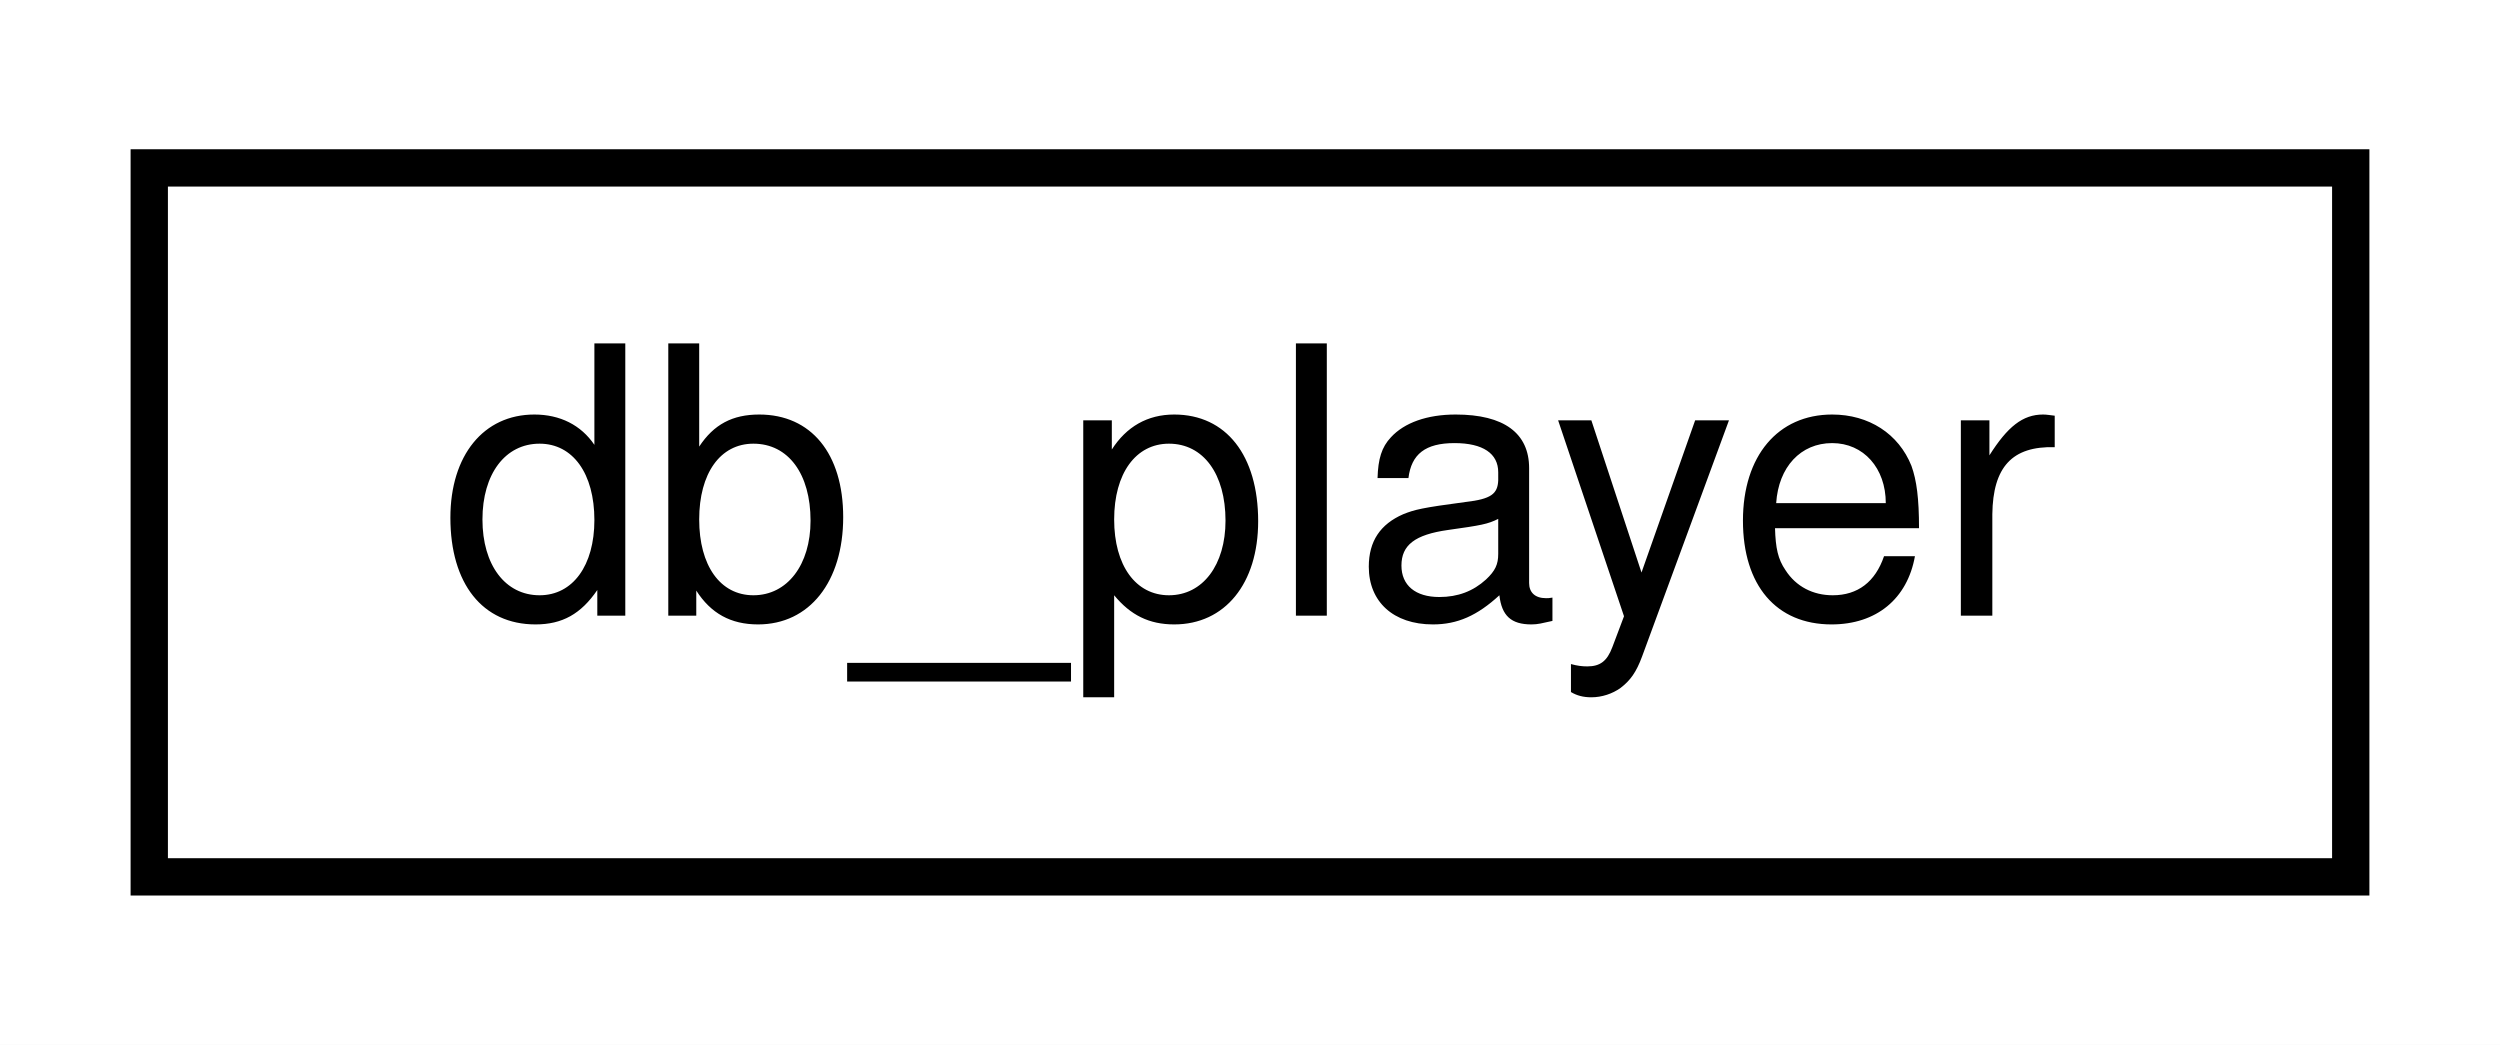
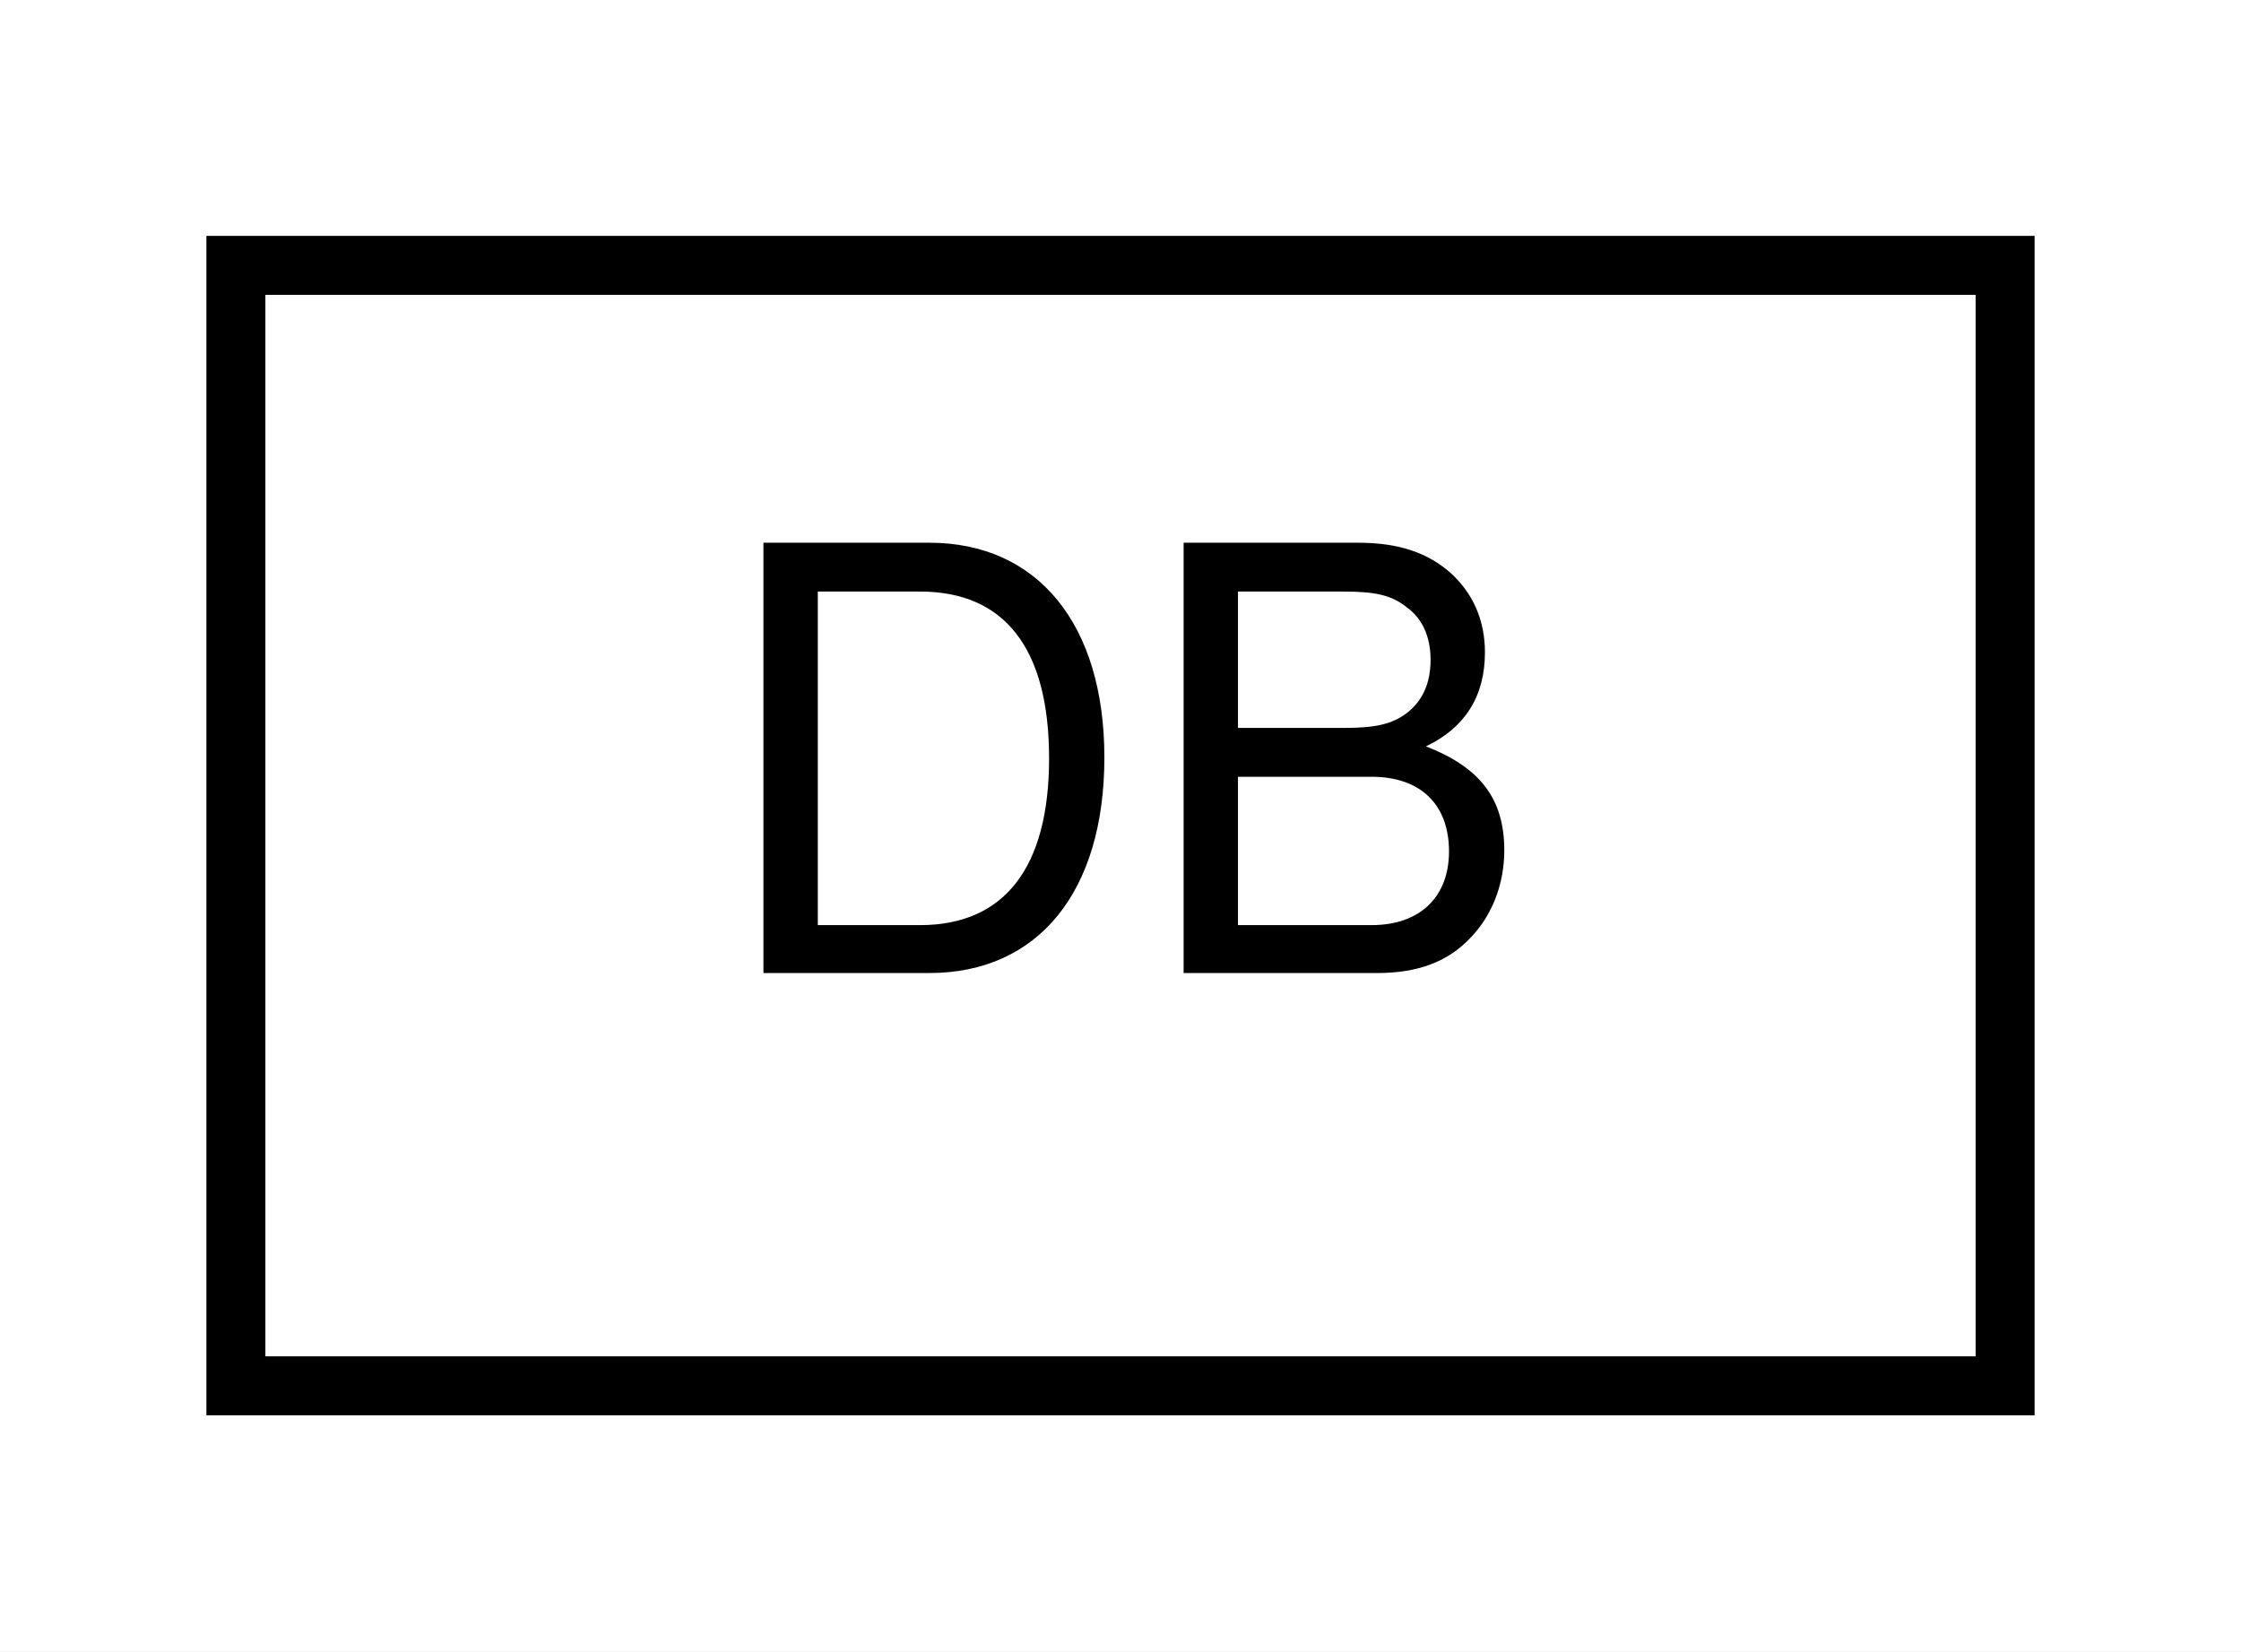
- <svg xmlns="http://www.w3.org/2000/svg" xmlns:xlink="http://www.w3.org/1999/xlink" width="67pt" height="28pt" viewBox="0.00 0.00 67.00 28.00">
+ <svg xmlns="http://www.w3.org/2000/svg" xmlns:xlink="http://www.w3.org/1999/xlink" width="38pt" height="28pt" viewBox="0.00 0.00 38.00 28.00">
  <g id="graph0" class="graph" transform="scale(1 1) rotate(0) translate(4 24)">
-     <polygon fill="white" stroke="none" points="-4,4 -4,-24 63,-24 63,4 -4,4" />
+     <polygon fill="white" stroke="none" points="-4,4 -4,-24 34,-24 34,4 -4,4" />
    <g id="node1" class="node">
      <g id="a_node1">
-         <a xlink:href="structdb__player.html" target="_top" xlink:title=" ">
-           <polygon fill="white" stroke="black" points="0,-0.5 0,-19.5 59,-19.5 59,-0.5 0,-0.5" />
-           <text text-anchor="middle" x="29.5" y="-7.5" font-family="Helvetica,sans-Serif" font-size="10.00">db_player</text>
+         <a xlink:href="class_d_b.html" target="_top" xlink:title="Подключение к базе данных">
+           <polygon fill="white" stroke="black" points="0,-0.5 0,-19.5 30,-19.5 30,-0.5 0,-0.5" />
+           <text text-anchor="middle" x="15" y="-7.5" font-family="Helvetica,sans-Serif" font-size="10.00">DB</text>
        </a>
      </g>
    </g>
  </g>
</svg>
